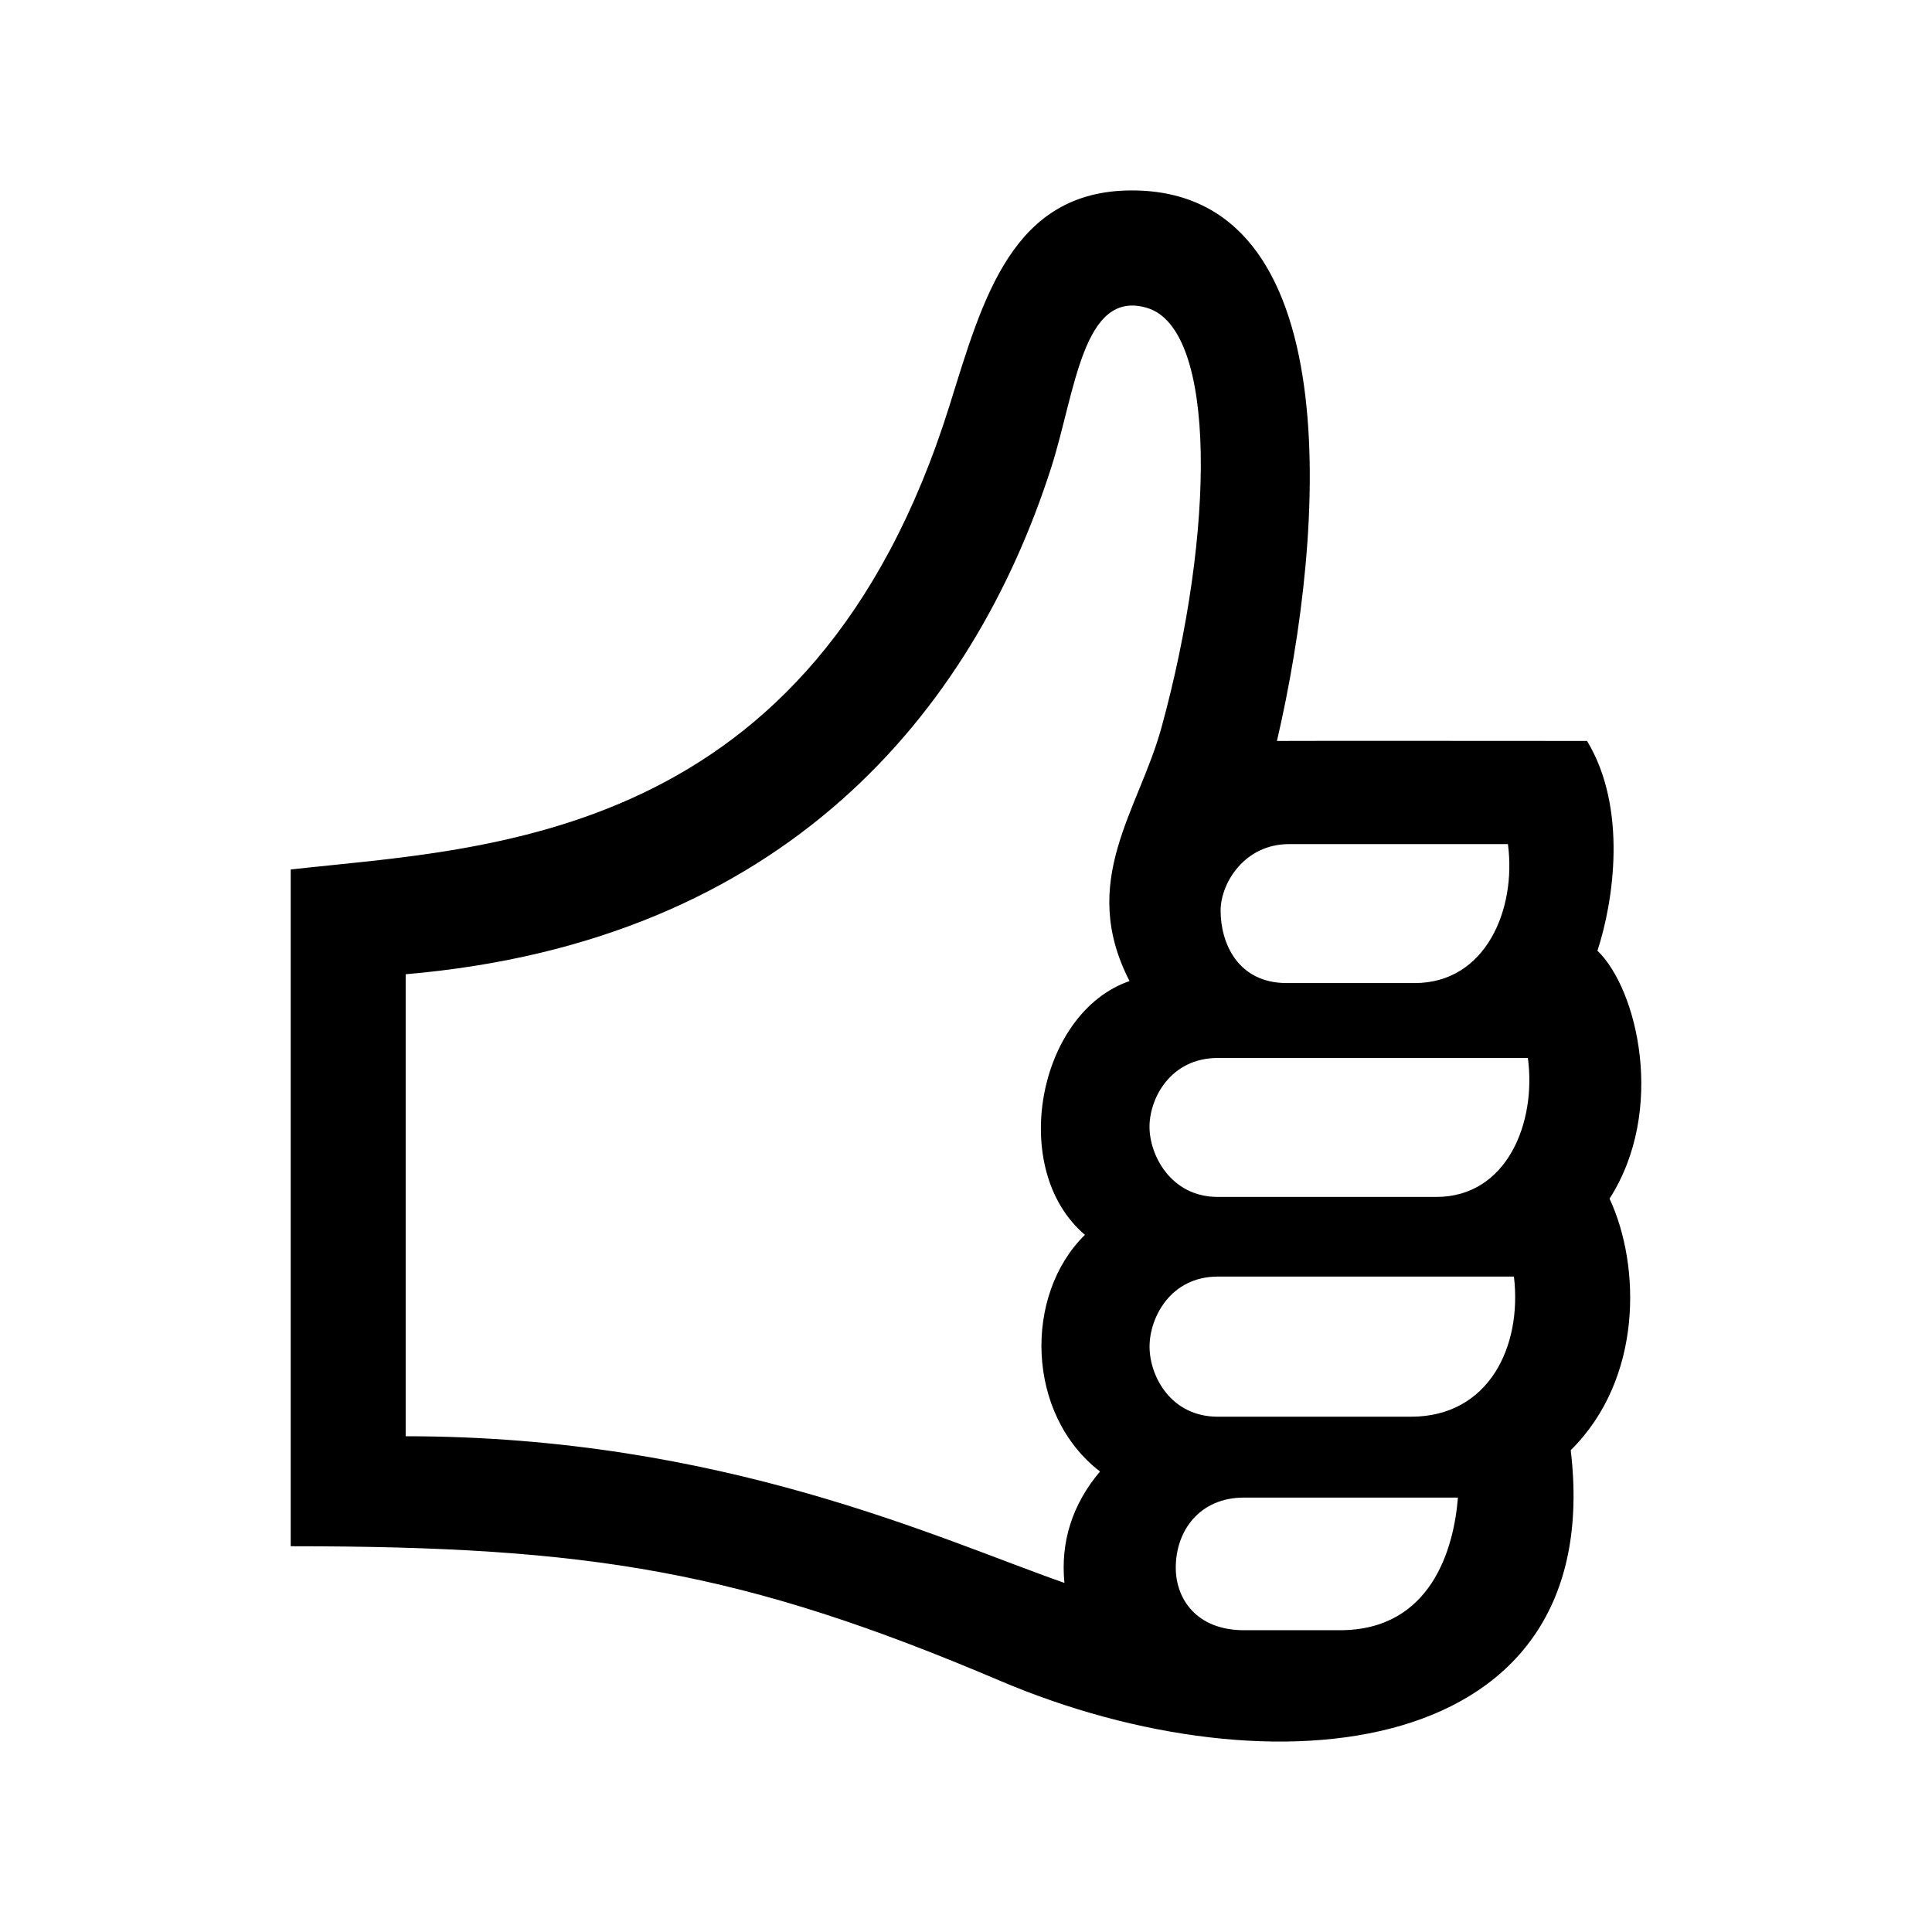
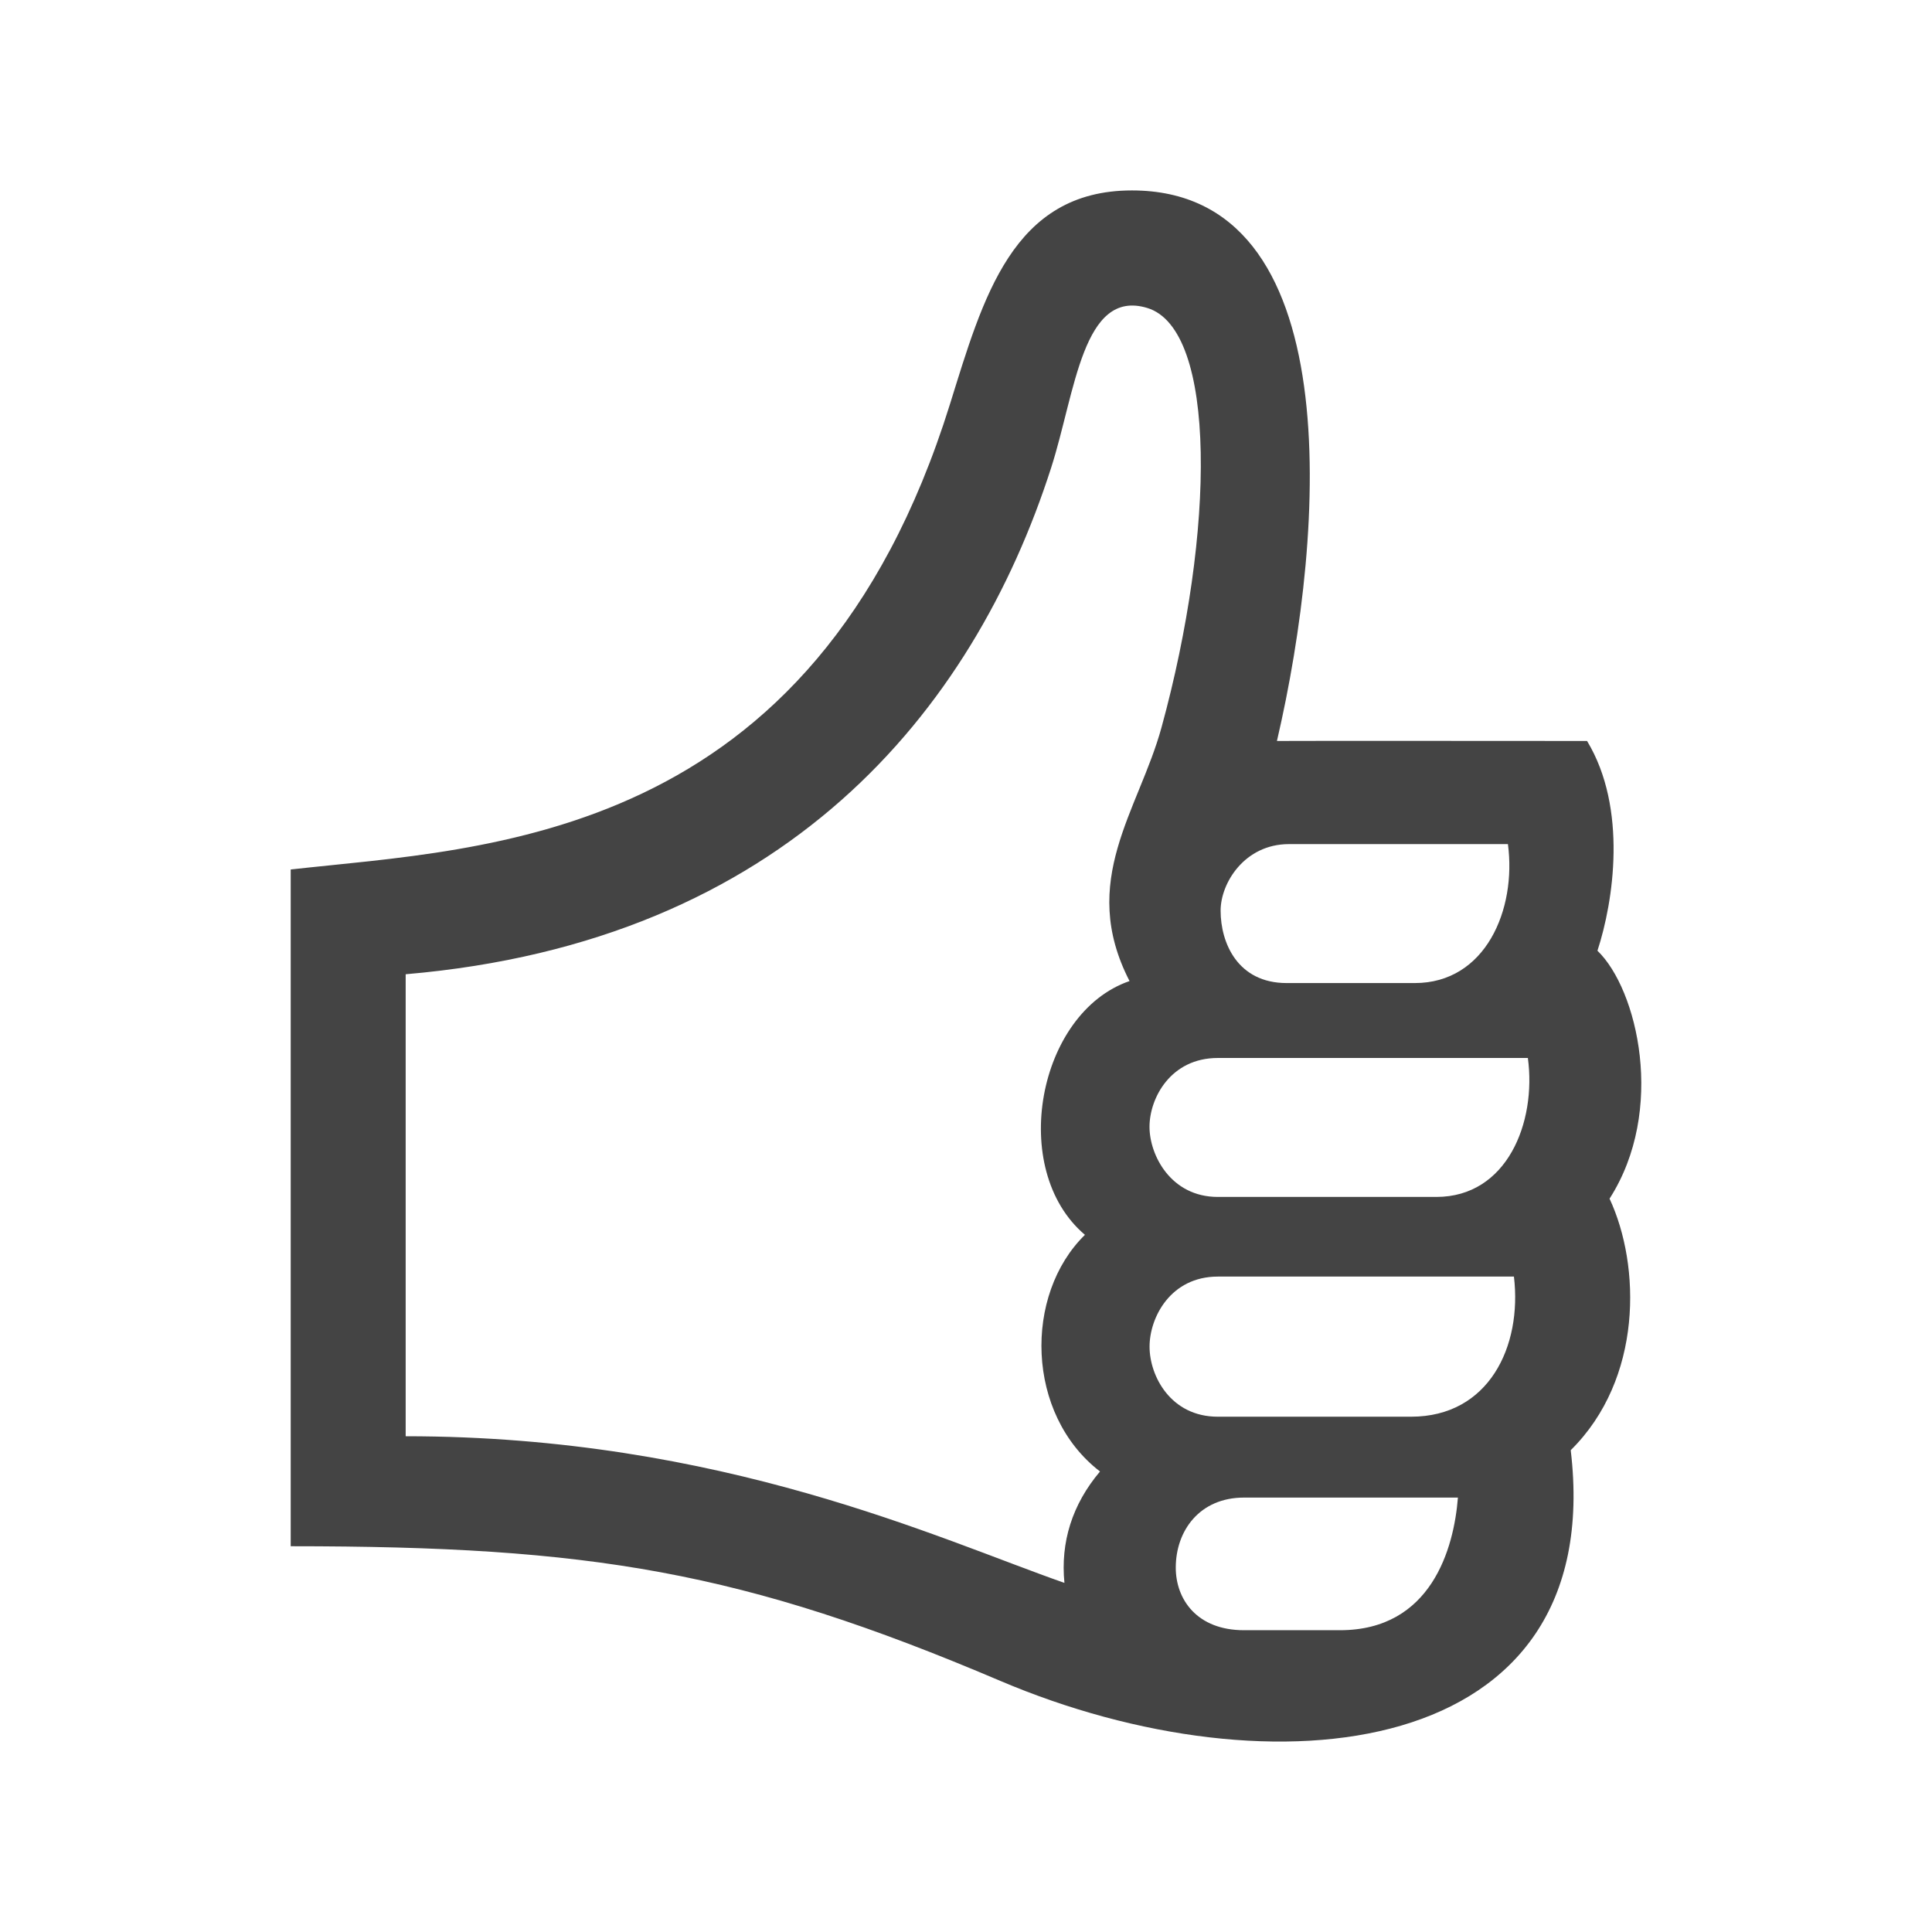
<svg xmlns="http://www.w3.org/2000/svg" version="1.1" x="0px" y="0px" width="512px" height="512px" viewBox="0 0 512 512" enable-background="new 0 0 512 512" xml:space="preserve">
-   <path id="thumb-6-icon" d="M426.547,317.659c15.018-23.439,7.4-55.504-3.206-65.709c4.254-12.984,8.049-37.74-2.757-55.588  c0,0-81.13-0.059-82.181,0c13.101-56.312,18.861-145.896-38.427-145.896c-31.705,0-39.472,28.578-48.243,56.697  C215.463,223.442,129.099,224.6,77.039,230.42c0,41.252,0,133.077,0,179.348c79.606,0,119.613,6.578,188.043,35.68  c71.917,30.586,161.004,21.398,151.177-61.133C435.389,365.415,434.831,335.417,426.547,317.659z M399.616,223.698  c2.308,17.379-5.953,36.823-24.673,36.823H340.98c-12.972,0-17.506-10.606-17.506-19.198c0-7.316,6.367-17.625,18.107-17.625  H399.616z M107.507,380.62c0-41.789,0-73.172,0-122.434c100.511-8.602,150.312-69.653,171.052-134.208  c6.428-20.006,8.345-47.541,25.457-42.371c18.562,5.605,18.001,59.383,3.8,111.158c-6.062,22.105-22.153,40.672-8.477,67.227  c-24.322,8.352-32.245,49.939-11.818,67.254c-16.217,15.859-15.723,47.547,3.992,62.713c-7.399,8.768-10.485,18.75-9.431,29.52  C249.039,407.962,191.308,380.62,107.507,380.62z M355.1,432.024h-25.424c-12.493,0-18.085-8.201-18.085-16.58  c0-9.816,6.344-18.57,18.085-18.57h56.687C385.311,410.312,379.33,432.024,355.1,432.024z M373.952,375.442h-51.221  c-12.494,0-18.086-10.801-18.086-18.561c0-7.766,5.592-18.572,18.086-18.572h78.477C403.418,356.831,394.54,375.442,373.952,375.442  z M380.649,317.2h-57.918c-12.438,0-18.101-11.062-18.101-18.578c0-7.605,5.597-18.248,18.101-18.248H404.9  C407.217,297.507,399.352,317.2,380.649,317.2z" />
+   <path id="thumb-6-icon" fill="#444444" d="M426.547,317.659c15.018-23.439,7.4-55.504-3.206-65.709c4.254-12.984,8.049-37.74-2.757-55.588  c0,0-81.13-0.059-82.181,0c13.101-56.312,18.861-145.896-38.427-145.896c-31.705,0-39.472,28.578-48.243,56.697  C215.463,223.442,129.099,224.6,77.039,230.42c0,41.252,0,133.077,0,179.348c79.606,0,119.613,6.578,188.043,35.68  c71.917,30.586,161.004,21.398,151.177-61.133C435.389,365.415,434.831,335.417,426.547,317.659z M399.616,223.698  c2.308,17.379-5.953,36.823-24.673,36.823H340.98c-12.972,0-17.506-10.606-17.506-19.198c0-7.316,6.367-17.625,18.107-17.625  H399.616z M107.507,380.62c0-41.789,0-73.172,0-122.434c100.511-8.602,150.312-69.653,171.052-134.208  c6.428-20.006,8.345-47.541,25.457-42.371c18.562,5.605,18.001,59.383,3.8,111.158c-6.062,22.105-22.153,40.672-8.477,67.227  c-24.322,8.352-32.245,49.939-11.818,67.254c-16.217,15.859-15.723,47.547,3.992,62.713c-7.399,8.768-10.485,18.75-9.431,29.52  C249.039,407.962,191.308,380.62,107.507,380.62z M355.1,432.024h-25.424c-12.493,0-18.085-8.201-18.085-16.58  c0-9.816,6.344-18.57,18.085-18.57h56.687C385.311,410.312,379.33,432.024,355.1,432.024z M373.952,375.442h-51.221  c-12.494,0-18.086-10.801-18.086-18.561c0-7.766,5.592-18.572,18.086-18.572h78.477C403.418,356.831,394.54,375.442,373.952,375.442  z M380.649,317.2h-57.918c-12.438,0-18.101-11.062-18.101-18.578c0-7.605,5.597-18.248,18.101-18.248H404.9  C407.217,297.507,399.352,317.2,380.649,317.2z" />
</svg>
